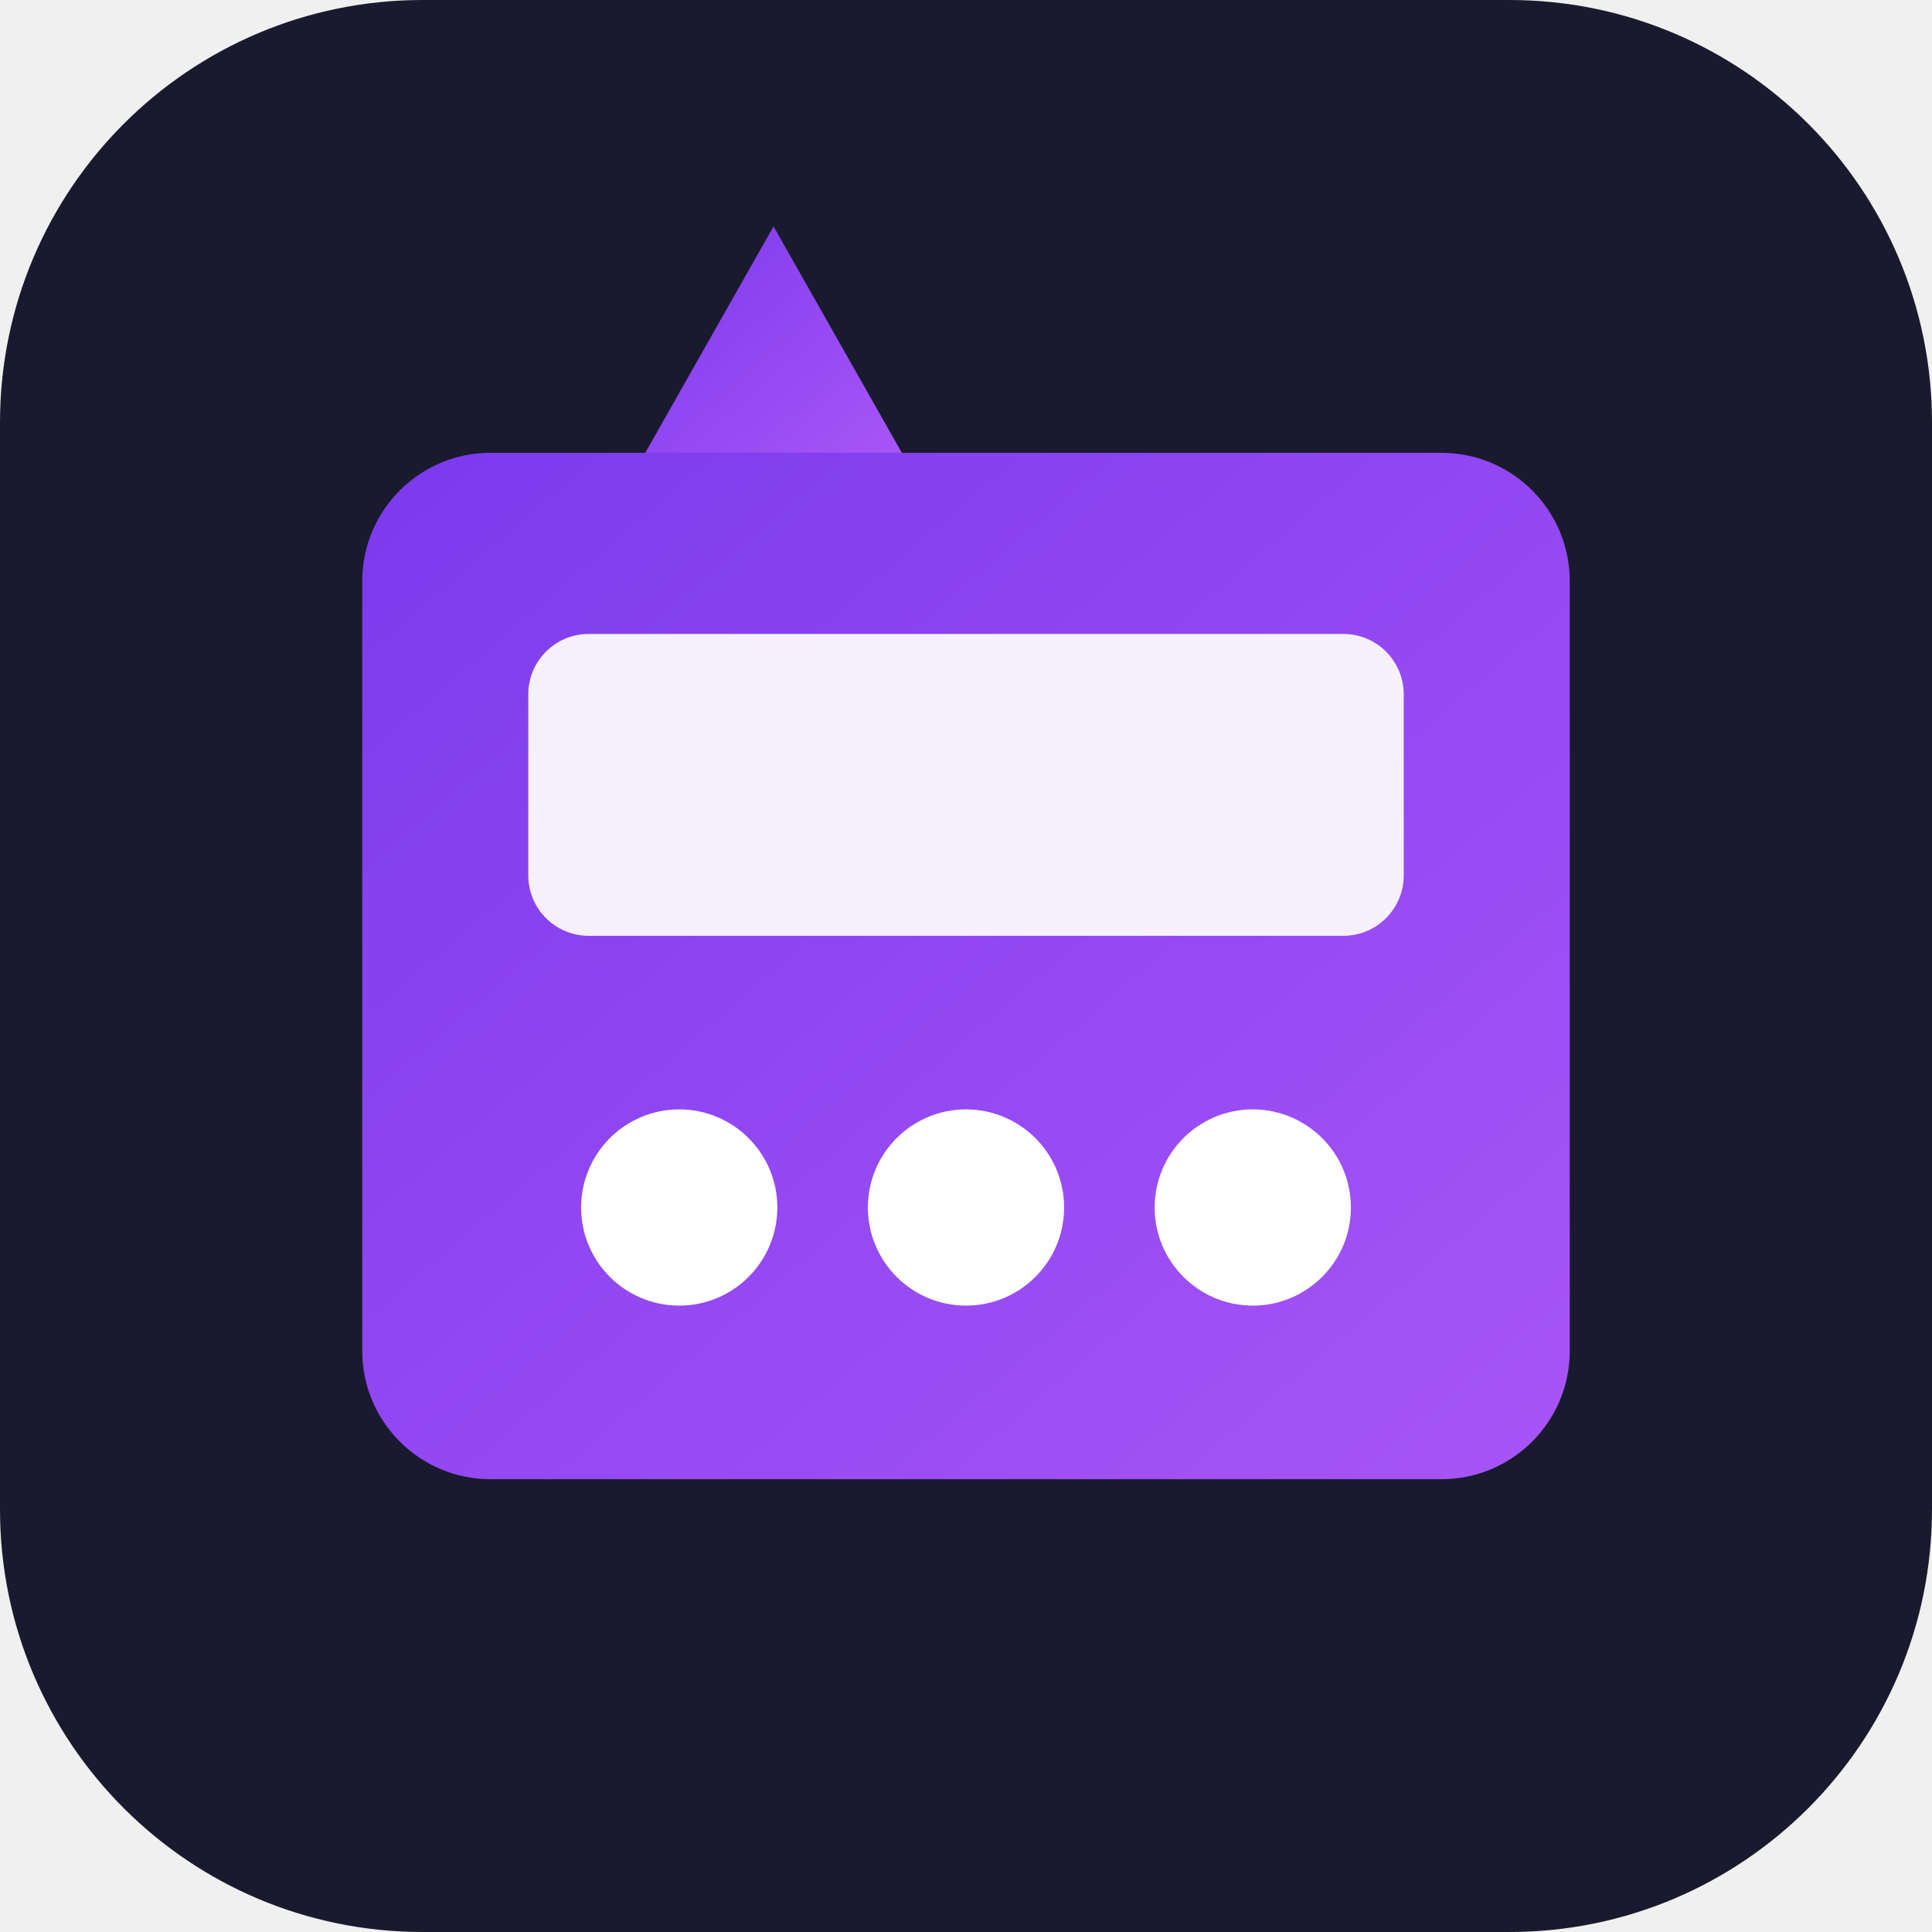
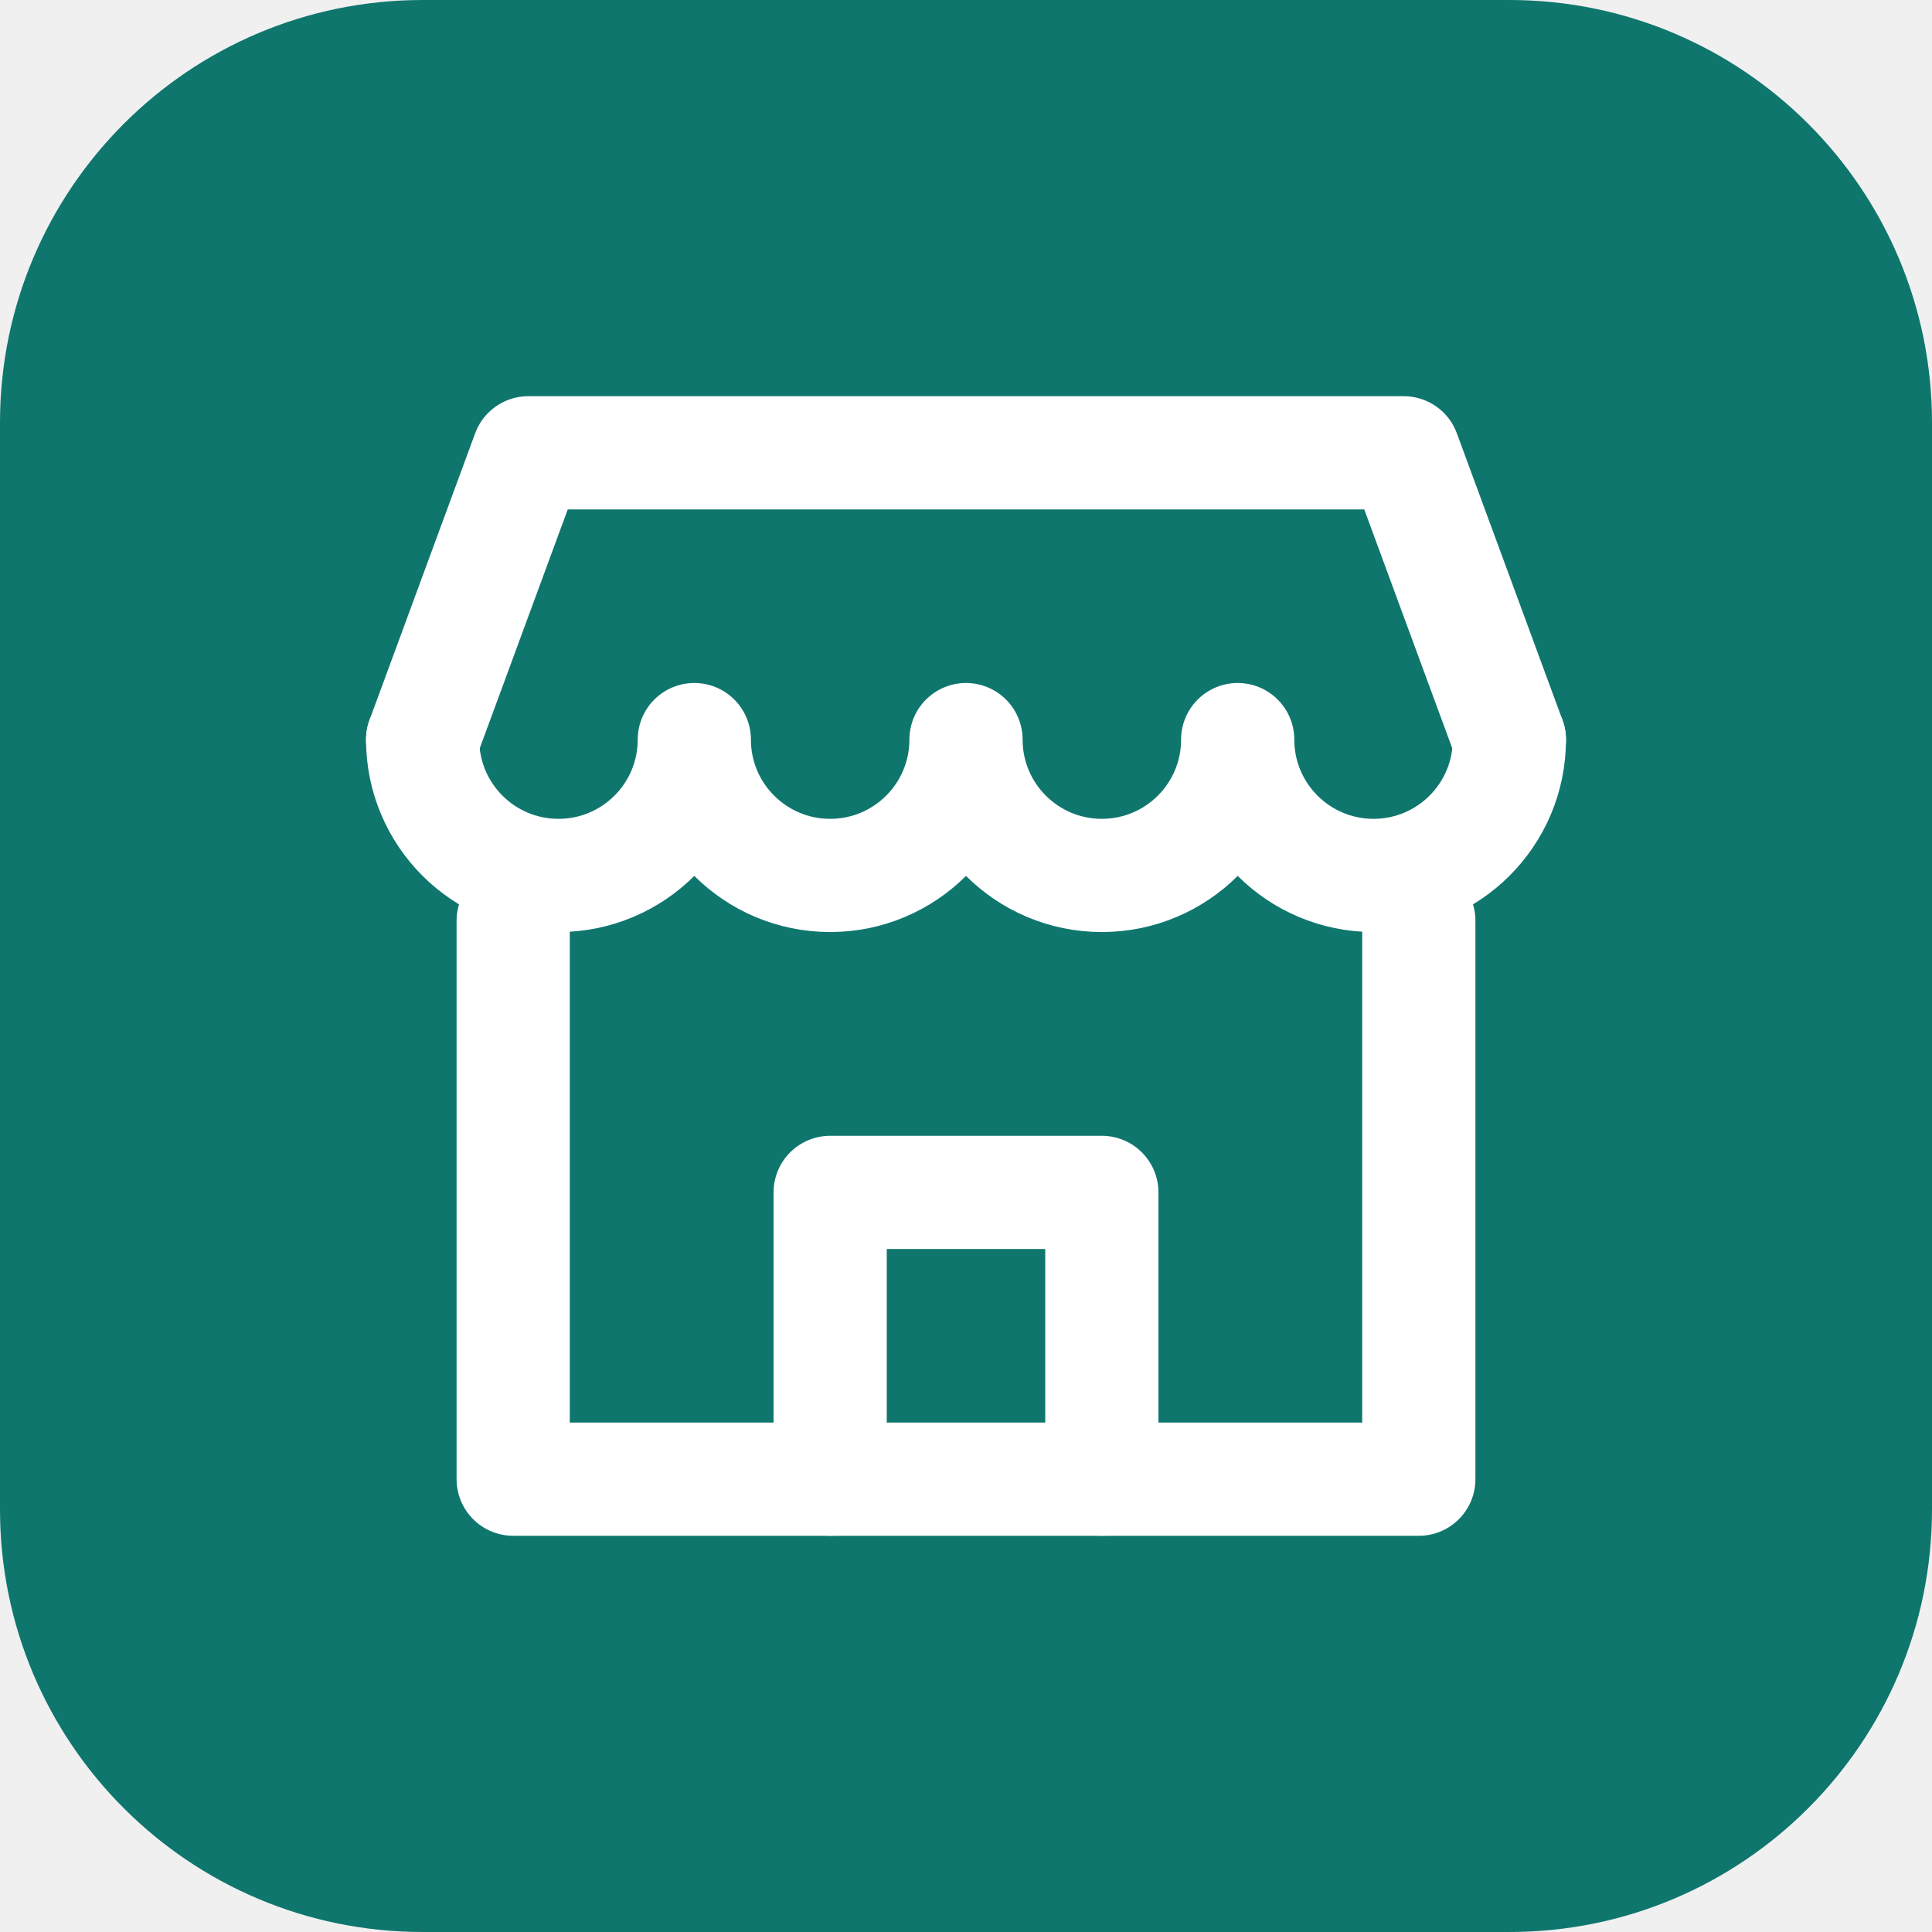
<svg xmlns="http://www.w3.org/2000/svg" viewBox="0 0 512 512" width="512" height="512">
-   <defs>
-     <linearGradient id="g" x1="0" y1="0" x2="1" y2="1">
-       <stop offset="0" stop-color="#7C3AED" />
-       <stop offset="1" stop-color="#a855f7" />
-     </linearGradient>
-   </defs>
-   <rect width="512" height="512" rx="112" fill="#1a1a2e" />
-   <rect x="96" y="120" width="320" height="272" rx="34" fill="url(#g)" />
-   <rect x="140" y="168" width="232" height="80" rx="16" fill="#fff" opacity="0.92" />
-   <circle cx="180" cy="320" r="26" fill="#fff" />
-   <circle cx="256" cy="320" r="26" fill="#fff" />
-   <circle cx="332" cy="320" r="26" fill="#fff" />
-   <path d="M205 60 l34 60 h-68 z" fill="url(#g)" />
+   <rect width="512" height="512" rx="112" fill="#0F766E" />
+   <g fill="none" stroke="#fff" stroke-width="30" stroke-linecap="round" stroke-linejoin="round">
+     <path d="M112 196 L140 120 H372 L400 196" />
+     <path d="M112 196 a36 36 0 0 0 72 0 a36 36 0 0 0 72 0 a36 36 0 0 0 72 0 a36 36 0 0 0 72 0" />
+     <path d="M136 244 V392 H376 V244" />
+     <path d="M220 392 V316 H292 V392" />
+   </g>
</svg>
